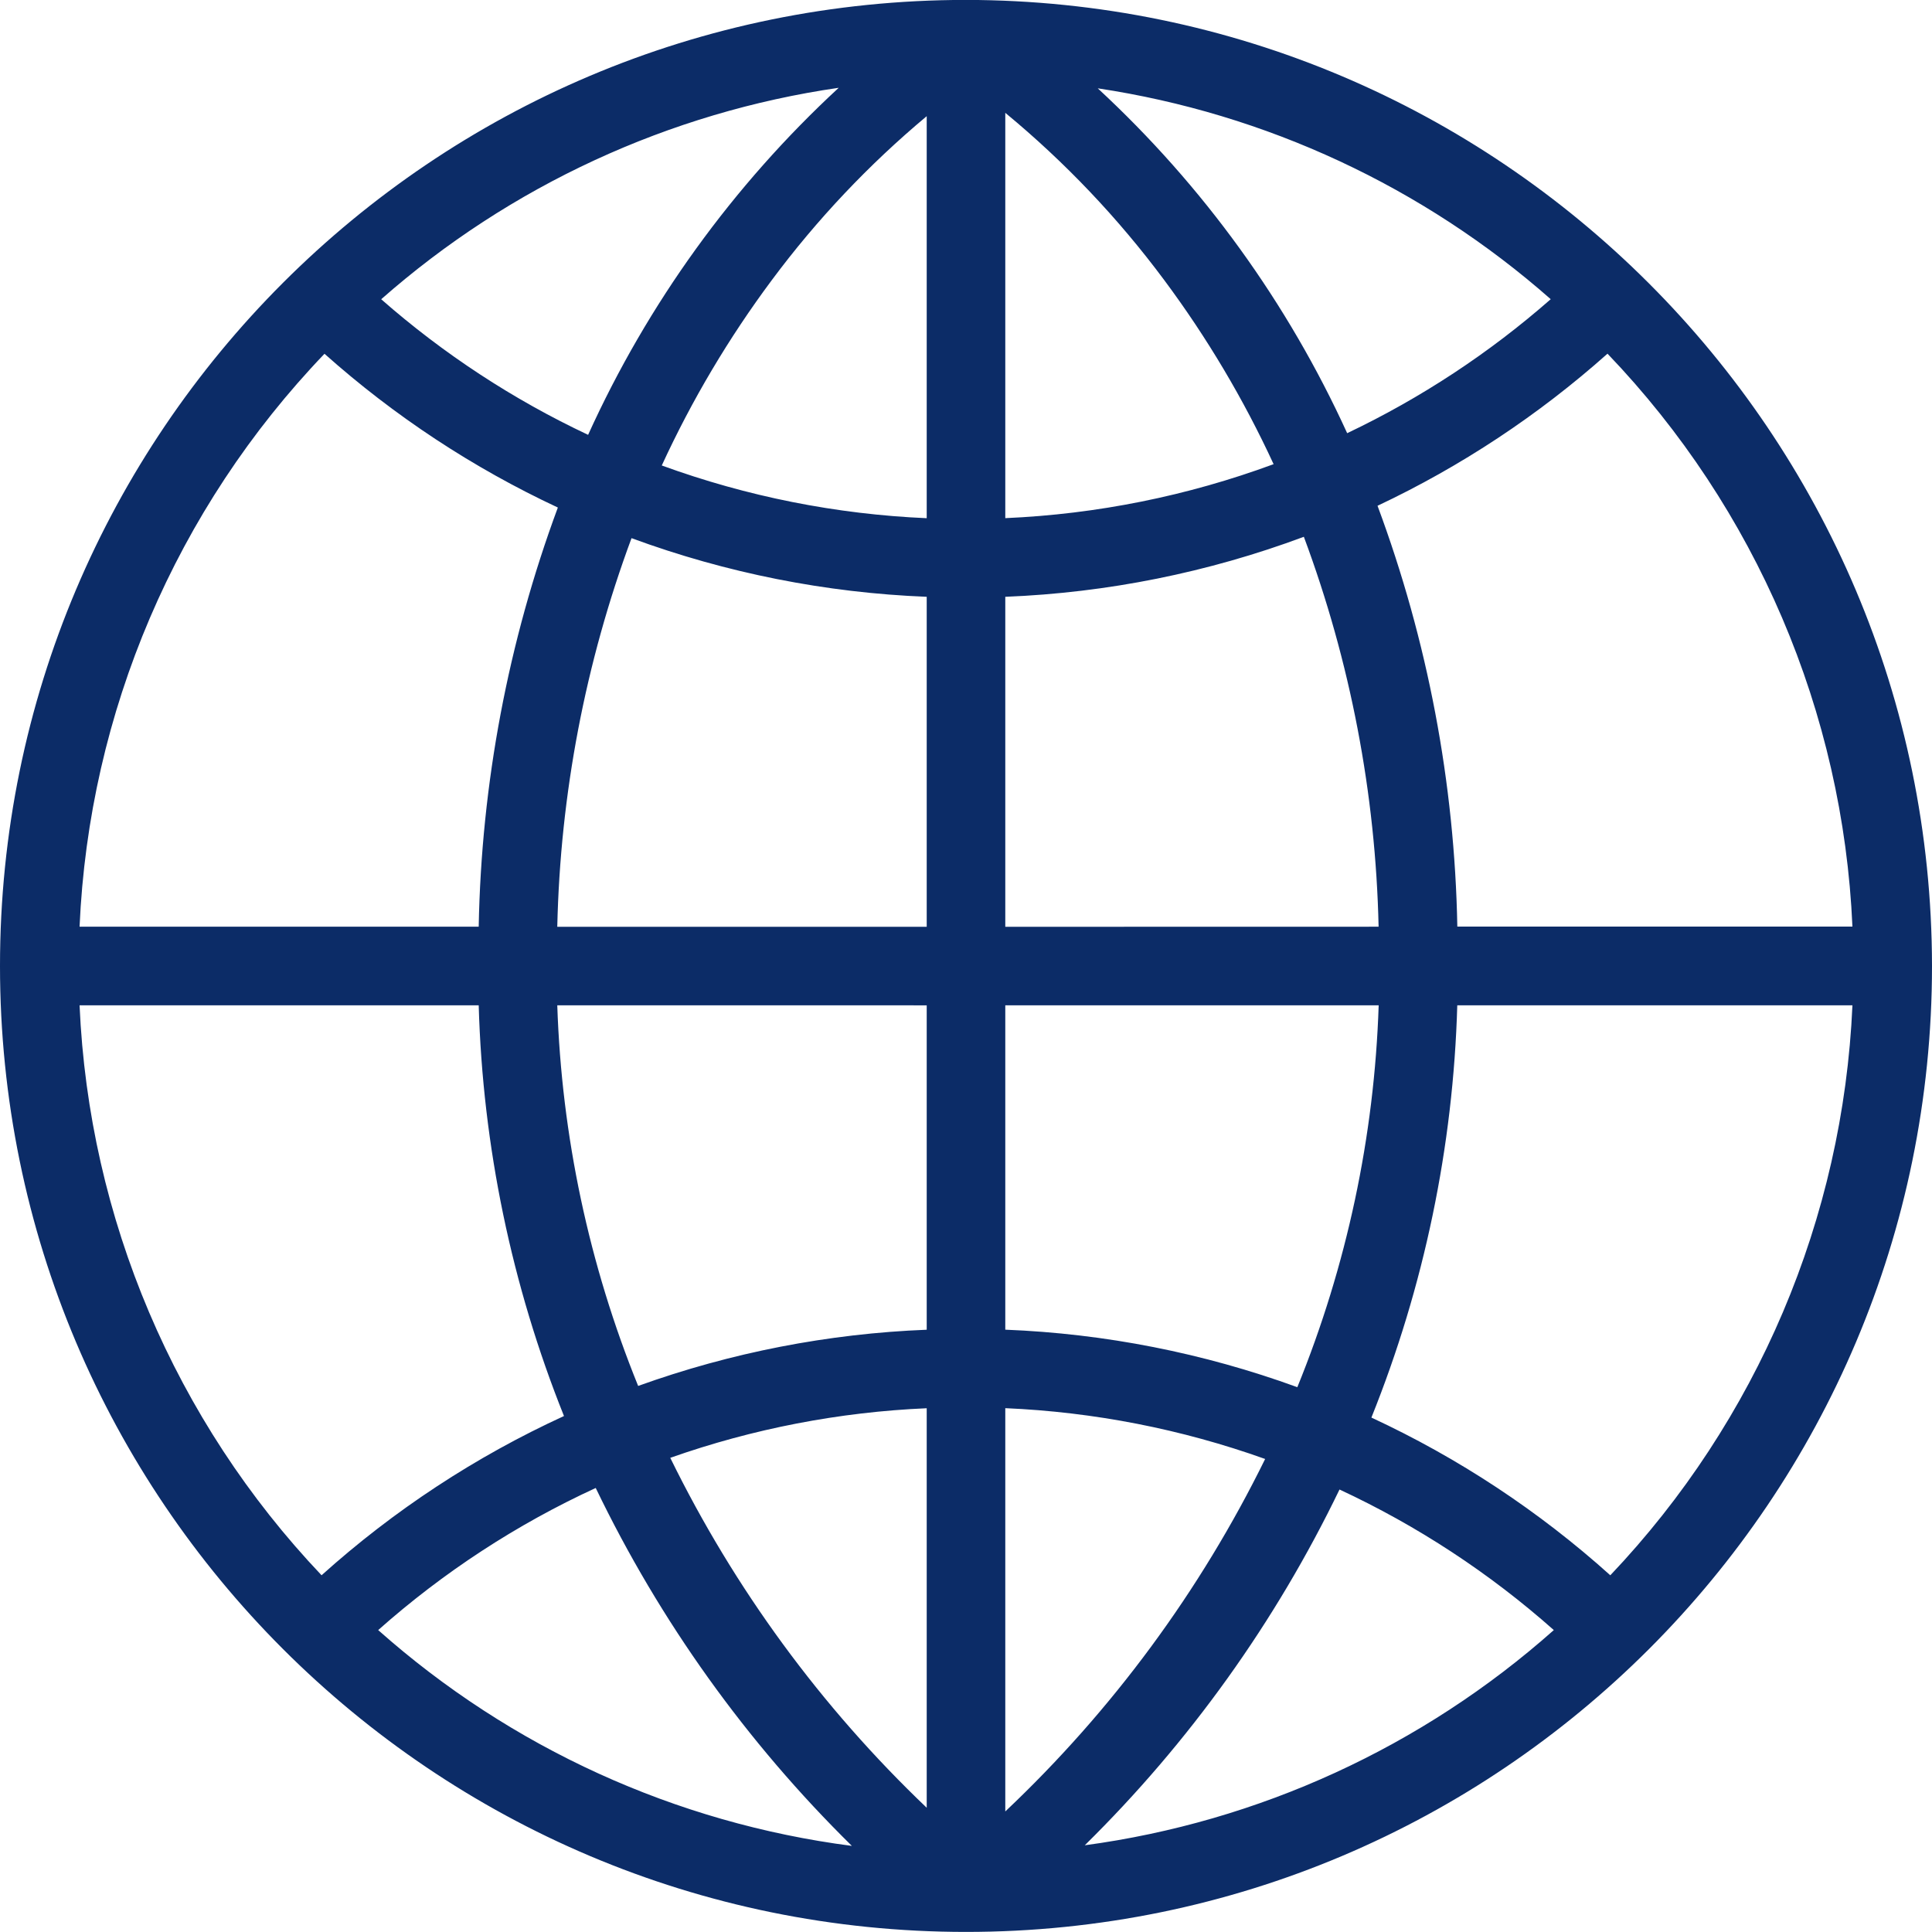
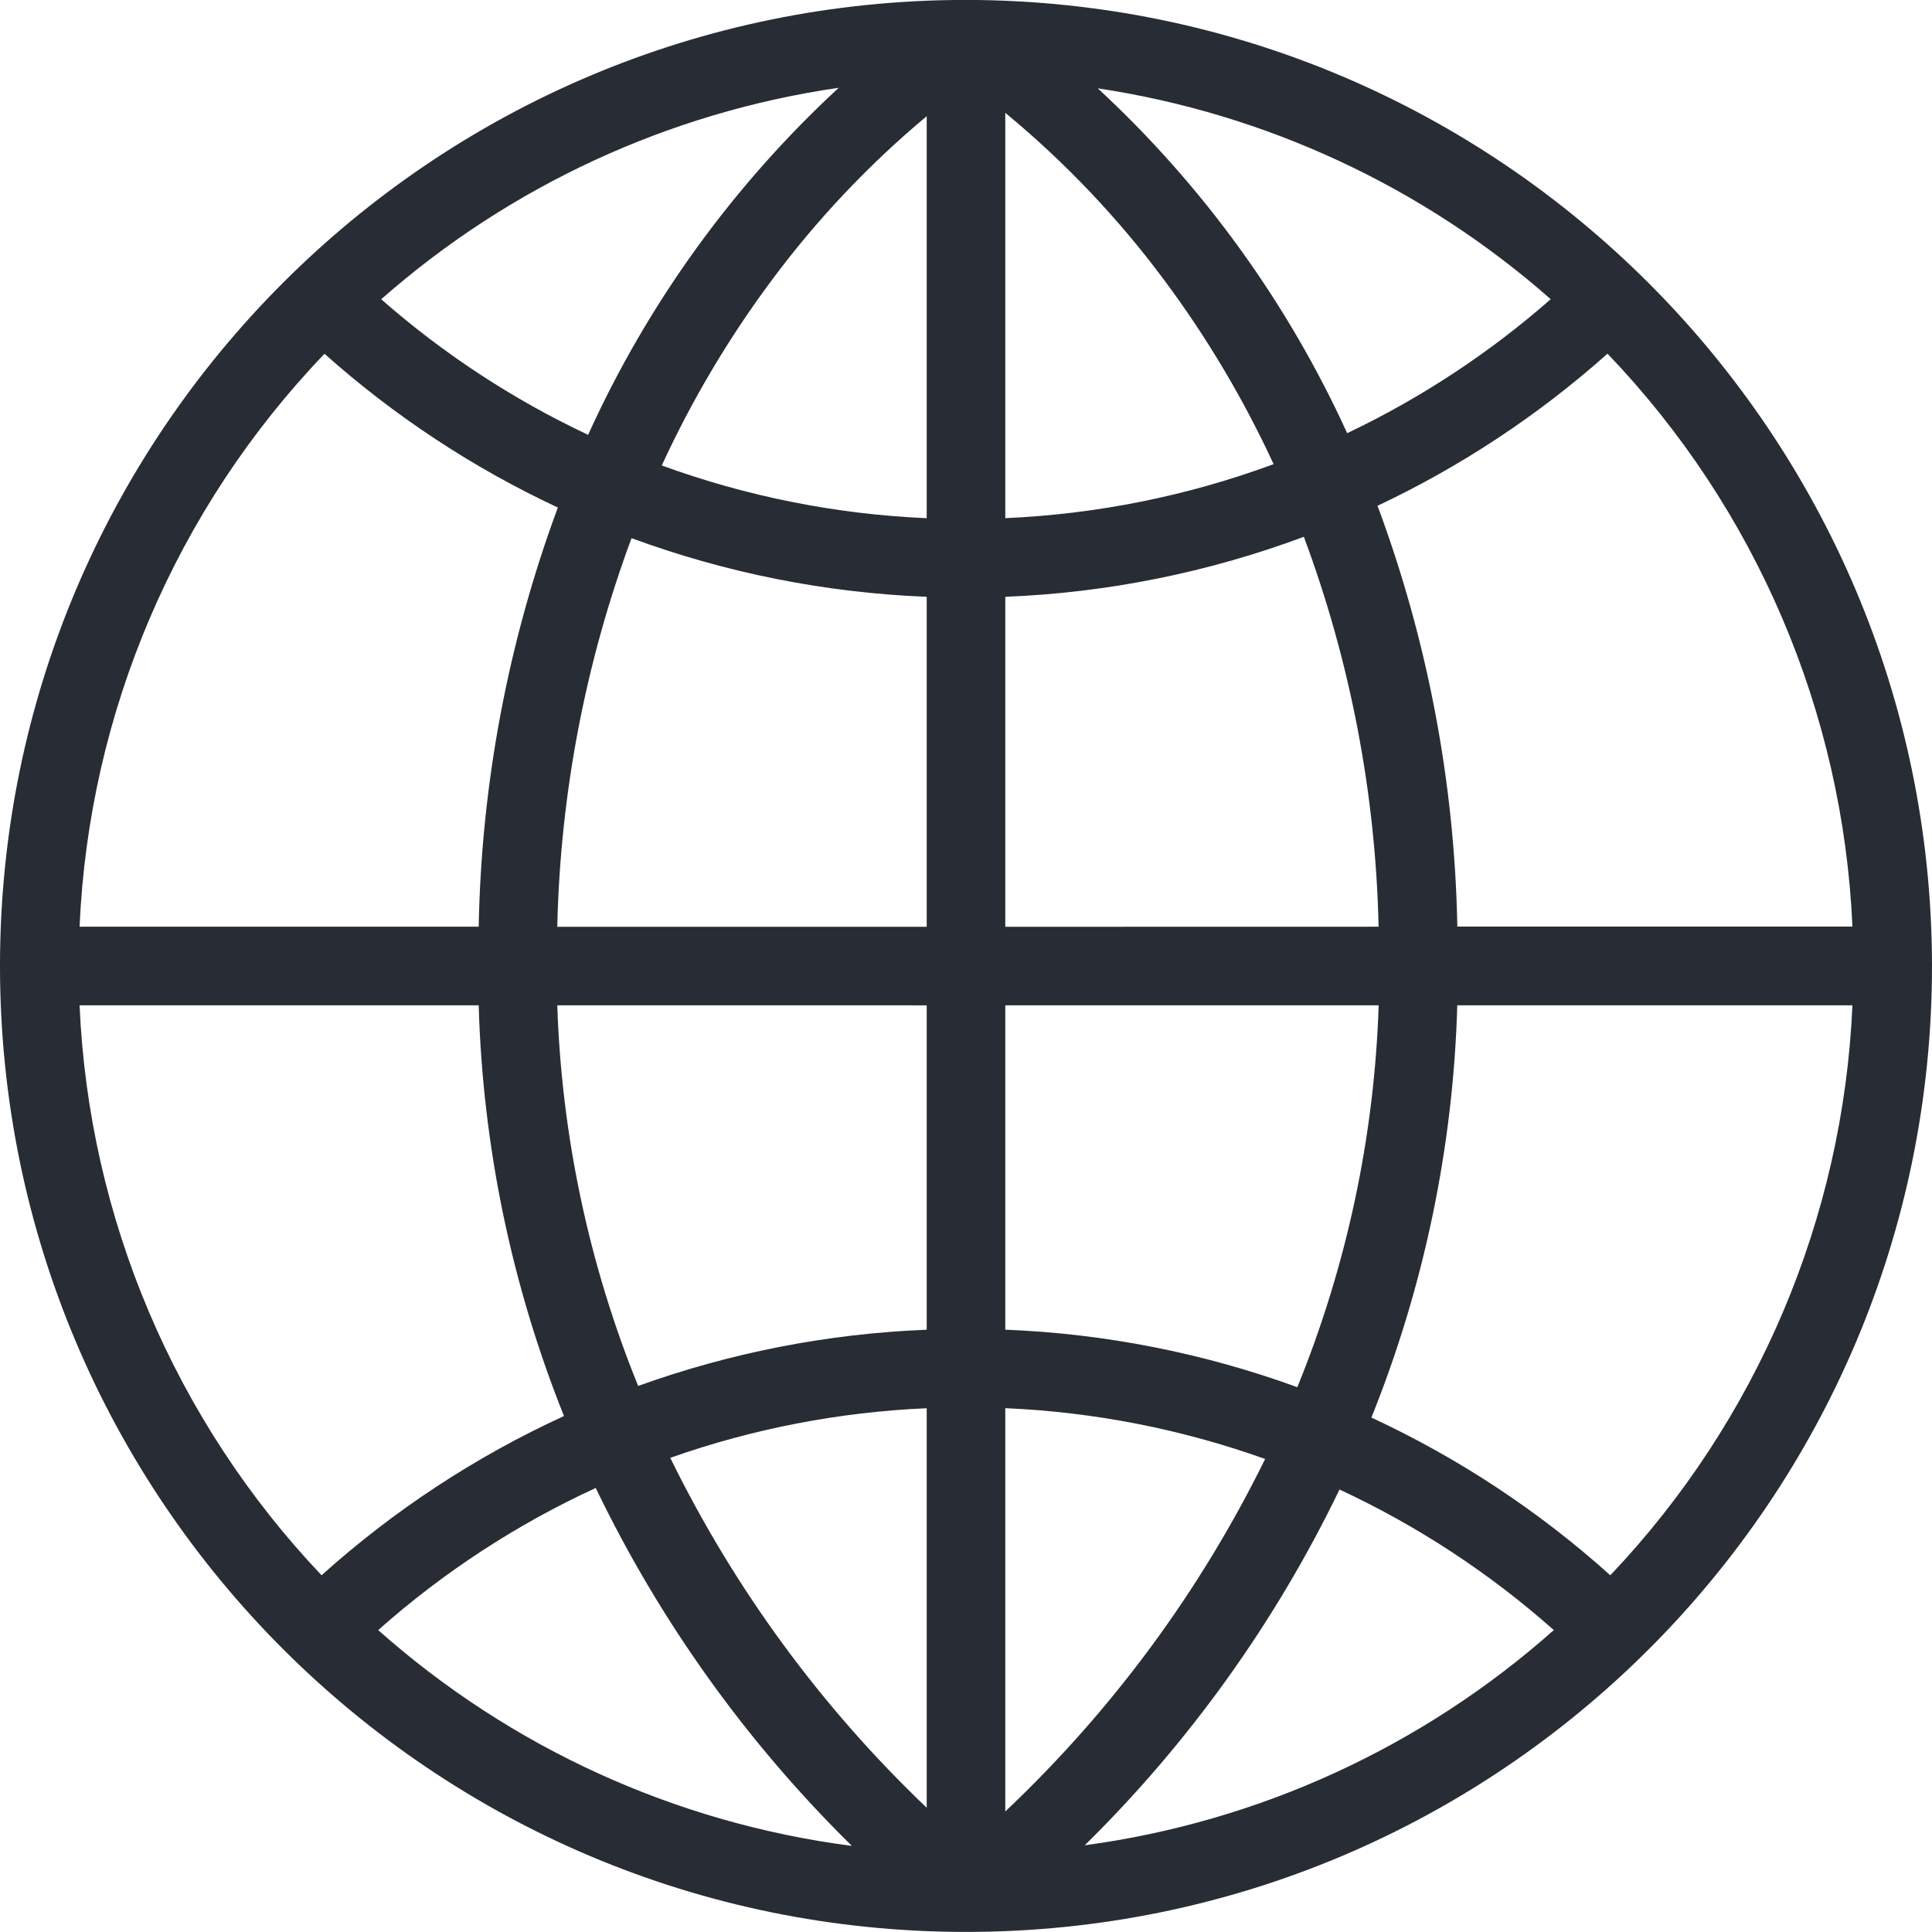
<svg xmlns="http://www.w3.org/2000/svg" width="800px" height="800px" viewBox="0 0 73.768 73.768">
-   <path id="Path_10" data-name="Path 10" d="M117.606,385.2a36.884,36.884,0,1,0,36.884,36.884A36.926,36.926,0,0,0,117.606,385.2Zm33.846,35.383H136.366a48.681,48.681,0,0,0-3.047-16.068,36.786,36.786,0,0,0,8.781-5.808A33.752,33.752,0,0,1,151.452,420.586Zm-32.346-31.072a36.534,36.534,0,0,1,6.069,6.387,39.467,39.467,0,0,1,4.176,7.028,33.843,33.843,0,0,1-10.245,2.061Zm3.534-.935a33.762,33.762,0,0,1,17.292,8.051,33.809,33.809,0,0,1-7.772,5.116A41.252,41.252,0,0,0,122.64,388.579ZM110.19,395.9a36.615,36.615,0,0,1,5.916-6.261v15.35a33.789,33.789,0,0,1-10.116-2.013A39.5,39.5,0,0,1,110.19,395.9Zm-7.013,5.906a33.8,33.8,0,0,1-7.9-5.177,33.757,33.757,0,0,1,17.469-8.074A41.244,41.244,0,0,0,103.177,401.807Zm12.929,6.183v12.6H102a45.607,45.607,0,0,1,2.835-14.838A36.83,36.83,0,0,0,116.106,407.99Zm0,15.6v12.386a36.8,36.8,0,0,0-11.018,2.146A42.373,42.373,0,0,1,102,423.587Zm0,15.386v15.252a47.106,47.106,0,0,1-9.792-13.361A33.819,33.819,0,0,1,116.106,438.973Zm-2.86,16.708a33.755,33.755,0,0,1-18.084-8.24,33.786,33.786,0,0,1,8.306-5.426A48.955,48.955,0,0,0,113.246,455.681Zm5.86-1.313v-15.4a33.8,33.8,0,0,1,9.922,1.94A47.081,47.081,0,0,1,119.106,454.368Zm12.762-12.294a33.846,33.846,0,0,1,8.182,5.367,33.759,33.759,0,0,1-17.909,8.217A48.888,48.888,0,0,0,131.868,442.074Zm-12.762-6.1V423.587h14.257a42.352,42.352,0,0,1-3.106,14.582A36.818,36.818,0,0,0,119.106,435.973Zm0-15.386v-12.6a36.806,36.806,0,0,0,11.4-2.291,45.562,45.562,0,0,1,2.854,14.888ZM93.112,398.711a36.8,36.8,0,0,0,8.91,5.871A48.7,48.7,0,0,0,99,420.587H83.76A33.757,33.757,0,0,1,93.112,398.711ZM83.76,423.587H99a45.675,45.675,0,0,0,3.256,15.683A36.807,36.807,0,0,0,93,445.35,33.755,33.755,0,0,1,83.76,423.587Zm58.447,21.764a36.8,36.8,0,0,0-9.122-6.022,45.69,45.69,0,0,0,3.279-15.742h15.088A33.759,33.759,0,0,1,142.207,445.351Z" transform="translate(-80.722 -385.203)" fill="#0c2c67" />
+   <path id="Path_10" data-name="Path 10" d="M117.606,385.2a36.884,36.884,0,1,0,36.884,36.884A36.926,36.926,0,0,0,117.606,385.2Zm33.846,35.383H136.366a48.681,48.681,0,0,0-3.047-16.068,36.786,36.786,0,0,0,8.781-5.808A33.752,33.752,0,0,1,151.452,420.586Zm-32.346-31.072a36.534,36.534,0,0,1,6.069,6.387,39.467,39.467,0,0,1,4.176,7.028,33.843,33.843,0,0,1-10.245,2.061Zm3.534-.935a33.762,33.762,0,0,1,17.292,8.051,33.809,33.809,0,0,1-7.772,5.116A41.252,41.252,0,0,0,122.64,388.579ZM110.19,395.9a36.615,36.615,0,0,1,5.916-6.261v15.35a33.789,33.789,0,0,1-10.116-2.013A39.5,39.5,0,0,1,110.19,395.9Zm-7.013,5.906a33.8,33.8,0,0,1-7.9-5.177,33.757,33.757,0,0,1,17.469-8.074A41.244,41.244,0,0,0,103.177,401.807Zm12.929,6.183v12.6H102a45.607,45.607,0,0,1,2.835-14.838A36.83,36.83,0,0,0,116.106,407.99Zm0,15.6v12.386a36.8,36.8,0,0,0-11.018,2.146A42.373,42.373,0,0,1,102,423.587Zm0,15.386v15.252a47.106,47.106,0,0,1-9.792-13.361A33.819,33.819,0,0,1,116.106,438.973Zm-2.86,16.708a33.755,33.755,0,0,1-18.084-8.24,33.786,33.786,0,0,1,8.306-5.426A48.955,48.955,0,0,0,113.246,455.681Zm5.86-1.313v-15.4a33.8,33.8,0,0,1,9.922,1.94A47.081,47.081,0,0,1,119.106,454.368Zm12.762-12.294a33.846,33.846,0,0,1,8.182,5.367,33.759,33.759,0,0,1-17.909,8.217A48.888,48.888,0,0,0,131.868,442.074Zm-12.762-6.1V423.587h14.257a42.352,42.352,0,0,1-3.106,14.582A36.818,36.818,0,0,0,119.106,435.973Zm0-15.386v-12.6a36.806,36.806,0,0,0,11.4-2.291,45.562,45.562,0,0,1,2.854,14.888ZM93.112,398.711a36.8,36.8,0,0,0,8.91,5.871A48.7,48.7,0,0,0,99,420.587H83.76A33.757,33.757,0,0,1,93.112,398.711ZM83.76,423.587H99a45.675,45.675,0,0,0,3.256,15.683A36.807,36.807,0,0,0,93,445.35,33.755,33.755,0,0,1,83.76,423.587Zm58.447,21.764a36.8,36.8,0,0,0-9.122-6.022,45.69,45.69,0,0,0,3.279-15.742h15.088A33.759,33.759,0,0,1,142.207,445.351Z" transform="translate(-80.722 -385.203)" fill=" #282c34" />
</svg>
